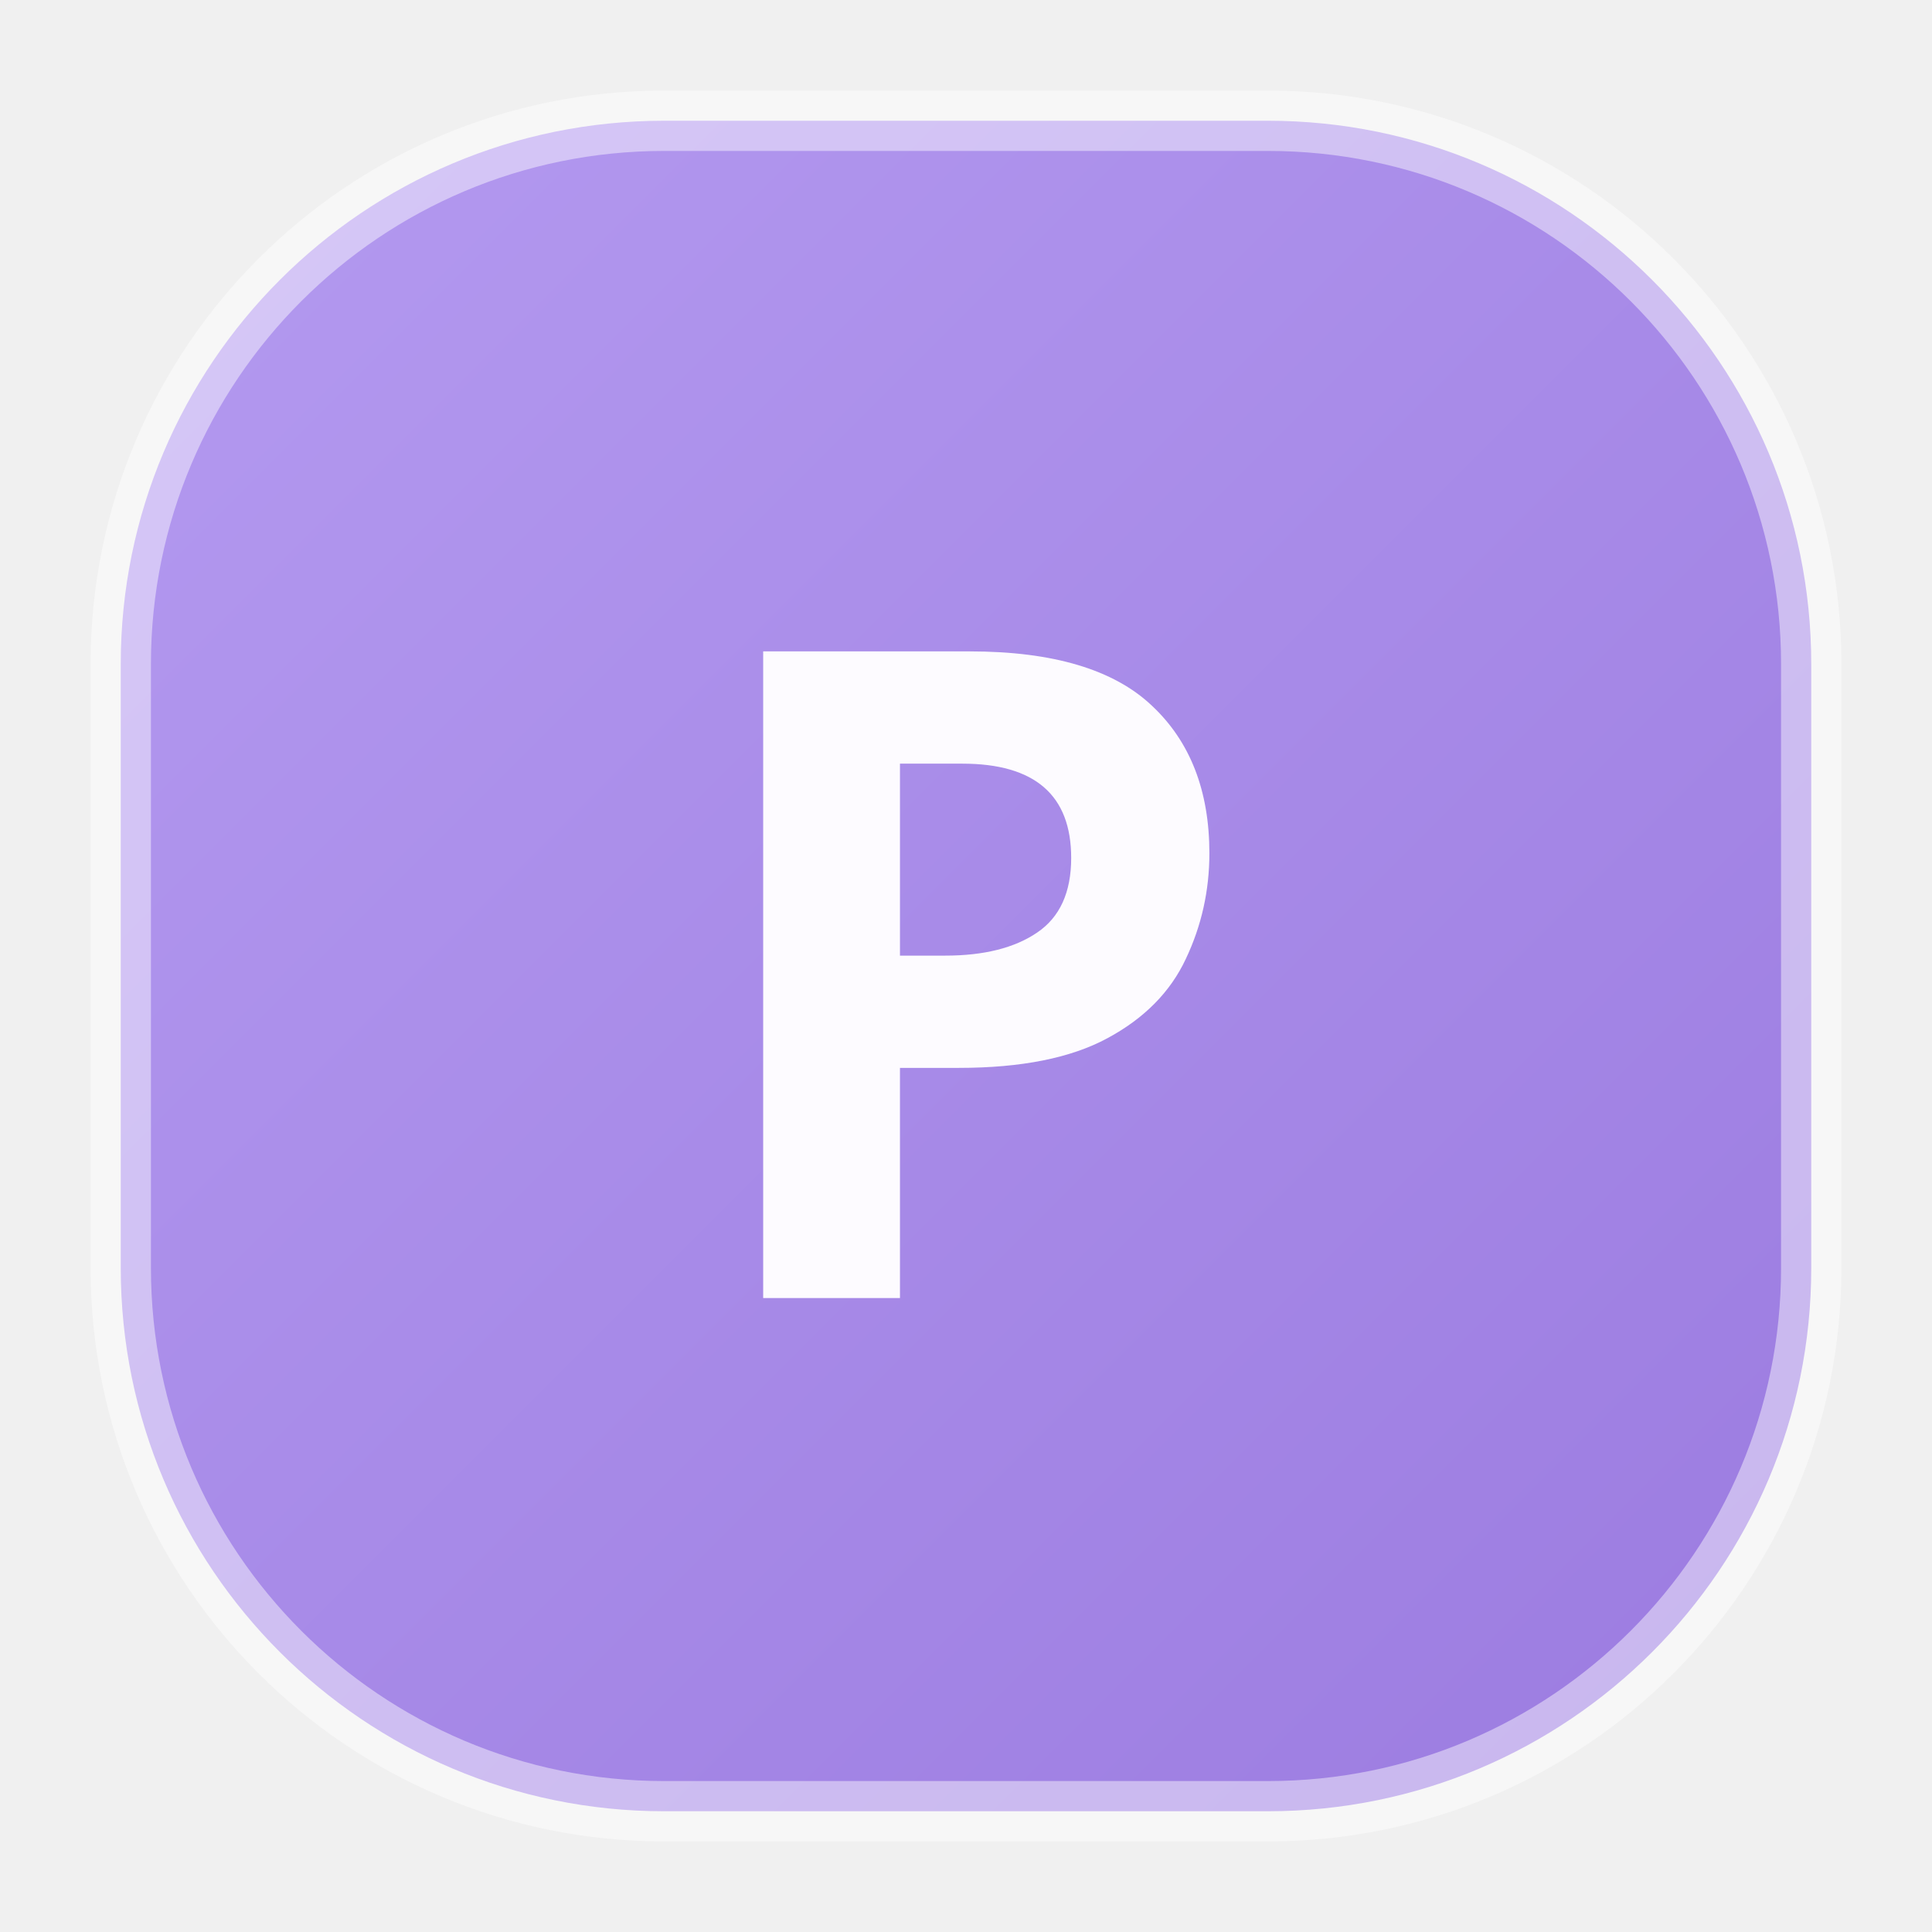
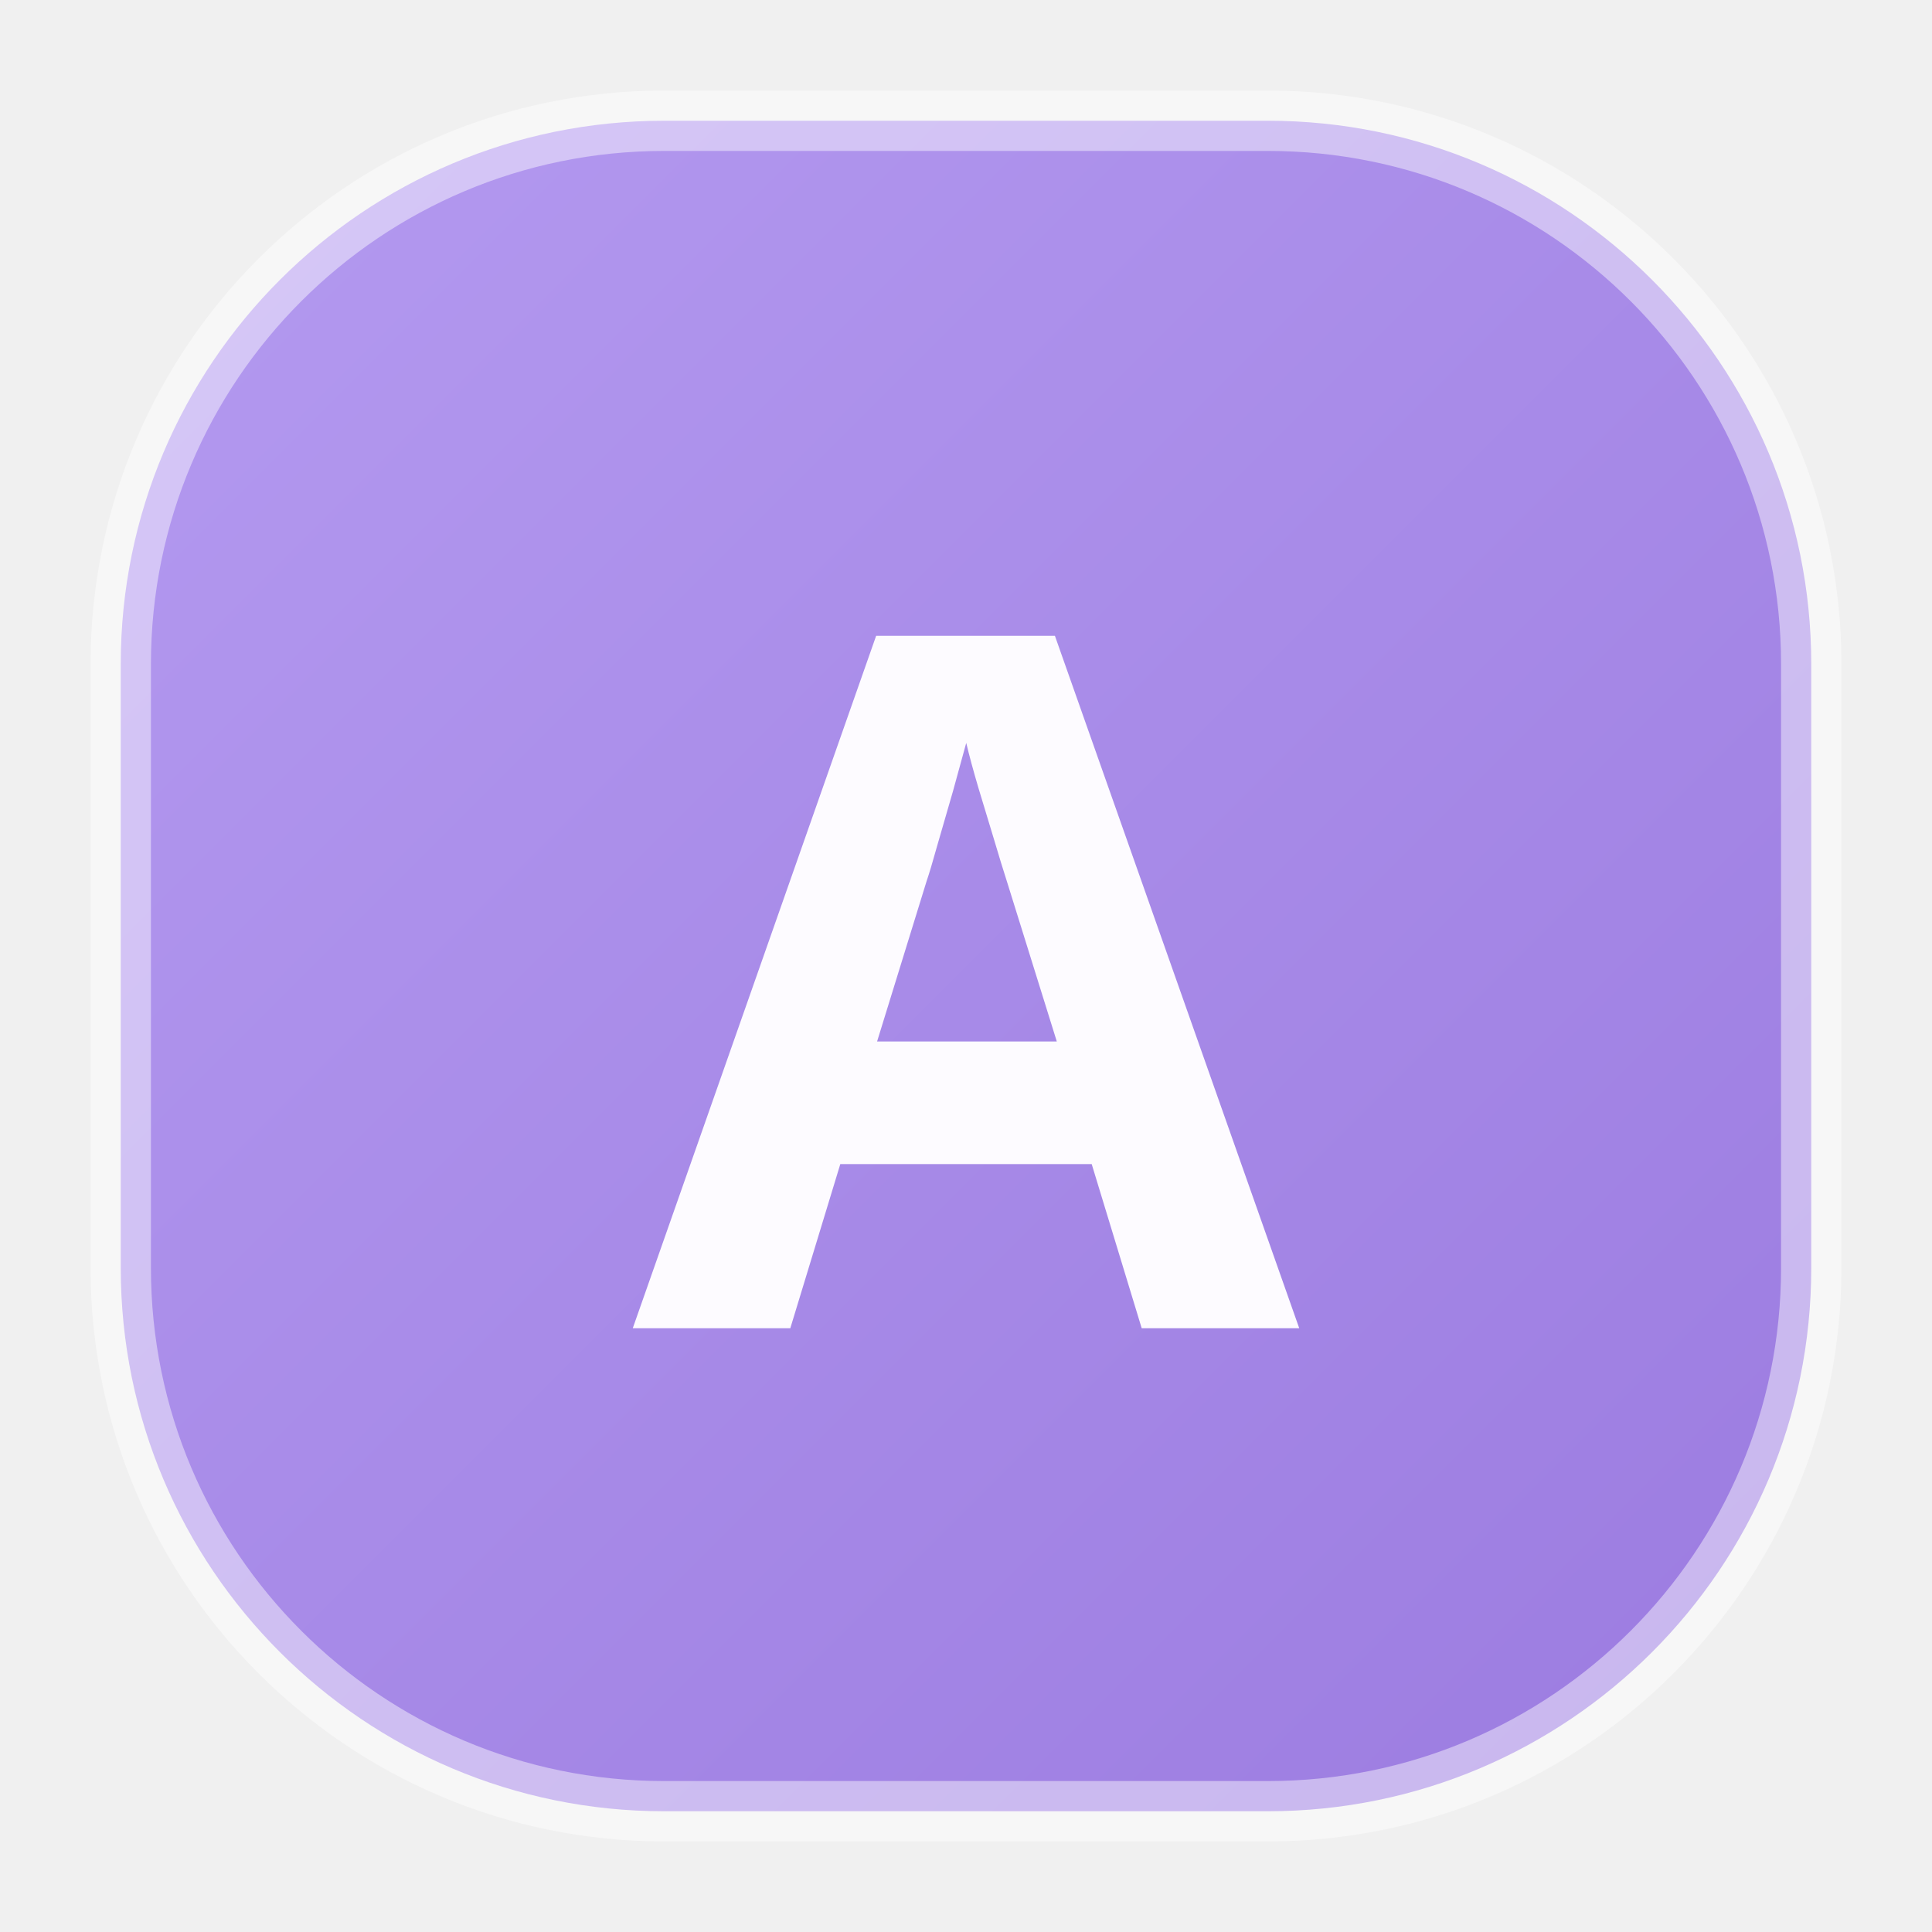
<svg xmlns="http://www.w3.org/2000/svg" viewBox="0 0 64 64">
  <defs>
    <linearGradient id="g" x1="0" y1="0" x2="1" y2="1">
      <stop offset="0" stop-color="#b49af0" />
      <stop offset="1" stop-color="#9b7be0" />
    </linearGradient>
  </defs>
  <rect x="4" y="4" width="56" height="56" rx="18" fill="url(#g)" />
  <rect x="4" y="4" width="56" height="56" rx="18" fill="none" stroke="#ffffff" stroke-opacity="0.45" stroke-width="2" />
-   <text x="32" y="43" font-family="ui-rounded, 'Nunito', sans-serif" font-size="30" font-weight="900" fill="#fdfbff" text-anchor="middle">P</text>
+   <text x="32" y="44" font-family="ui-rounded, 'Nunito', sans-serif" font-size="32" font-weight="900" fill="#fdfbff" text-anchor="middle">A</text>
</svg>
